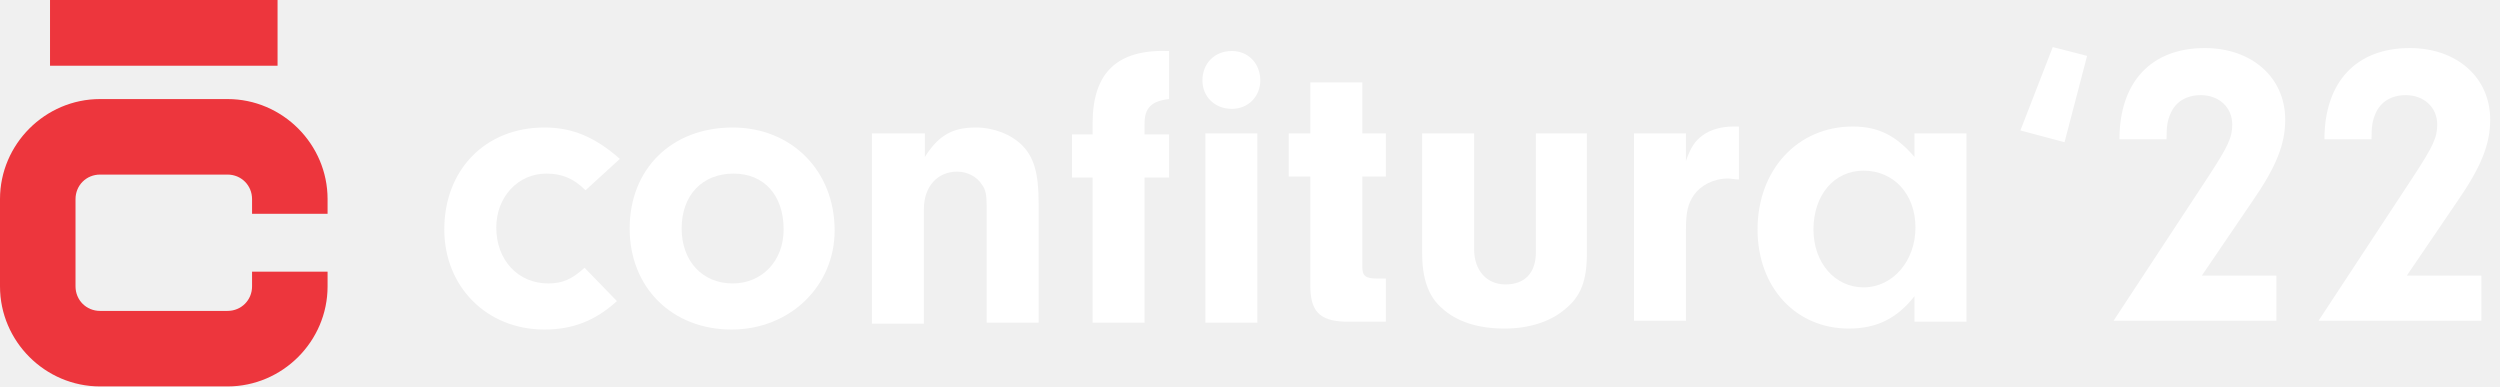
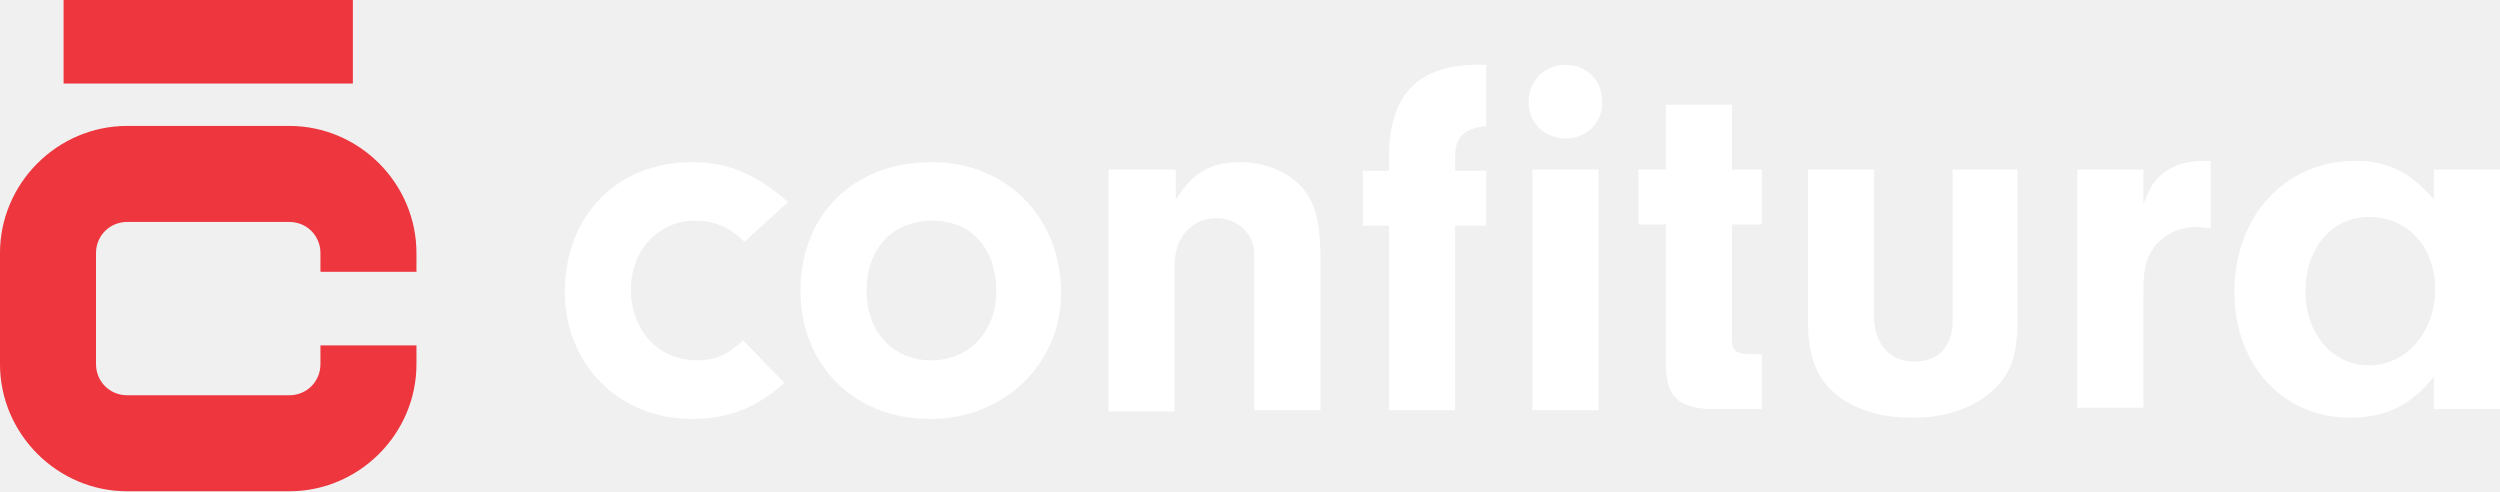
- <svg xmlns="http://www.w3.org/2000/svg" version="1.1" id="Layer_1" x="0px" y="0px" viewBox="15.7 30.8 254.9 39.4" xml:space="preserve" width="254.9" height="39.4">
+ <svg xmlns="http://www.w3.org/2000/svg" version="1.1" id="Layer_1" x="0px" y="0px" viewBox="15.7 30.8 200.5 39.4" xml:space="preserve" width="200.5" height="39.4">
  <defs id="defs39" />
  <style type="text/css" id="style2">
	.st0{fill:#FFFFFF;}
	.st1{fill:#ED363D;}
</style>
-   <g id="g34" transform="translate(-2e-6)">
+   <g id="g34">
    <g id="g24">
      <path class="st0" d="m 78.6,61.5 c -2.2,2 -4.5,2.9 -7.4,2.9 C 65.3,64.4 61,60 61,54.2 c 0,-6.1 4.2,-10.4 10.2,-10.4 2.9,0 5.2,1 7.7,3.2 l -3.5,3.2 c -1.2,-1.2 -2.4,-1.7 -4,-1.7 -2.9,0 -5.1,2.4 -5.1,5.5 0,3.3 2.2,5.7 5.3,5.7 1.4,0 2.4,-0.4 3.7,-1.6 z" id="path4" style="fill:#ffffff" />
      <path class="st0" d="m 100.8,54.3 c 0,5.7 -4.6,10.1 -10.5,10.1 -6.1,0 -10.4,-4.3 -10.4,-10.3 0,-6.1 4.3,-10.3 10.5,-10.3 6,0 10.4,4.4 10.4,10.5 M 85.2,54.1 c 0,3.3 2.1,5.6 5.2,5.6 3,0 5.2,-2.3 5.2,-5.5 0,-3.5 -2,-5.7 -5.1,-5.7 -3.2,0 -5.3,2.2 -5.3,5.6" id="path6" style="fill:#ffffff" />
      <path class="st0" d="m 110,44.4 v 2.4 c 1.4,-2.2 2.8,-3 5.2,-3 1.8,0 3.6,0.7 4.7,1.8 1.2,1.2 1.7,2.8 1.7,5.9 v 12.2 h -5.3 V 51.8 c 0,-1.1 -0.1,-1.7 -0.5,-2.2 -0.5,-0.8 -1.5,-1.3 -2.5,-1.3 -2,0 -3.4,1.5 -3.4,3.8 v 11.7 h -5.3 V 44.4 Z" id="path8" style="fill:#ffffff" />
      <path class="st0" d="m 132.4,63.7 h -5.3 V 48.9 H 125 v -4.4 h 2.1 v -1.1 c 0,-5.2 2.5,-7.6 7.8,-7.4 v 4.9 c -1.8,0.2 -2.5,0.9 -2.5,2.5 v 1.1 h 2.5 v 4.4 h -2.5 z" id="path10" style="fill:#ffffff" />
      <path class="st0" d="m 144.2,39 c 0,1.6 -1.2,2.9 -2.9,2.9 -1.7,0 -3,-1.2 -3,-2.9 0,-1.7 1.2,-3 3,-3 1.7,0 2.9,1.3 2.9,3 m -0.3,24.7 h -5.3 V 44.4 h 5.3 z" id="path12" style="fill:#ffffff" />
      <path class="st0" d="m 154.6,58 c 0,0.9 0.3,1.2 1.5,1.2 h 0.9 v 4.4 h -4.2 c -2.6,-0.1 -3.5,-1.1 -3.5,-3.7 V 48.8 h -2.2 v -4.4 h 2.2 v -5.2 h 5.3 v 5.2 h 2.4 v 4.4 h -2.4 z" id="path14" style="fill:#ffffff" />
      <path class="st0" d="m 177.5,44.4 v 12.2 c 0,2.8 -0.6,4.4 -2.2,5.7 -1.5,1.3 -3.7,2 -6.2,2 -2.7,0 -4.9,-0.7 -6.4,-2.1 -1.4,-1.2 -2,-3.1 -2,-5.6 V 44.4 h 5.3 v 11.8 c 0,2.2 1.3,3.6 3.2,3.6 2,0 3.1,-1.2 3.1,-3.3 V 44.4 Z" id="path16" style="fill:#ffffff" />
      <path class="st0" d="m 187.6,44.4 v 2.8 c 0.5,-1.4 0.9,-2 1.7,-2.6 0.8,-0.6 2,-0.9 3.1,-0.9 0.1,0 0.3,0 0.6,0 v 5.4 c -0.4,0 -0.8,-0.1 -1.1,-0.1 -1.5,0 -2.8,0.7 -3.5,1.7 -0.6,0.9 -0.8,1.7 -0.8,3.5 v 9.3 h -5.3 V 44.4 Z" id="path18" style="fill:#ffffff" />
      <path class="st0" d="m 210.9,44.4 h 5.3 v 19.2 h -5.3 V 61 c -1.8,2.3 -3.9,3.3 -6.7,3.3 -5.4,0 -9.3,-4.2 -9.3,-10.1 0,-6.1 4.1,-10.5 9.7,-10.5 2.6,0 4.4,0.9 6.3,3.1 z m -10.3,9.8 c 0,3.4 2.2,5.9 5.1,5.9 3,0 5.3,-2.7 5.3,-6.1 0,-3.4 -2.2,-5.8 -5.3,-5.8 -3,0 -5.1,2.5 -5.1,6" id="path20" style="fill:#ffffff" />
      <path class="st1" d="M 49.1,58.5 V 60 c 0,5.6 -4.6,10.2 -10.2,10.2 h -13 C 20.3,70.2 15.7,65.6 15.7,60 v -8.9 c 0,-5.6 4.6,-10.2 10.2,-10.2 h 13 c 5.6,0 10.2,4.6 10.2,10.2 v 1.5 h -7.7 v -1.5 c 0,-1.4 -1.1,-2.5 -2.5,-2.5 h -13 c -1.4,0 -2.5,1.1 -2.5,2.5 V 60 c 0,1.4 1.1,2.5 2.5,2.5 h 13 c 1.4,0 2.5,-1.1 2.5,-2.5 V 58.5 Z M 44,30.8 H 20.8 v 6.7 H 44 Z" id="path22" style="fill:#ed363d" />
    </g>
    <g id="g32">
-       <path class="st0" d="m 225,35.6 3.5,0.9 -2.3,8.8 -4.5,-1.2 z" id="path26" style="fill:#ffffff" />
-       <path class="st0" d="m 247.8,58.9 v 4.6 h -16.6 l 9.6,-14.6 c 2.1,-3.2 2.5,-4.1 2.5,-5.4 0,-1.8 -1.4,-3 -3.2,-3 -1.5,0 -2.6,0.7 -3.1,1.9 -0.3,0.7 -0.4,1.2 -0.4,2.6 h -4.8 c 0,-5.8 3.2,-9.3 8.7,-9.3 4.8,0 8.2,3 8.2,7.3 0,2.5 -0.9,4.8 -3.4,8.4 l -5.1,7.5 z" id="path28" style="fill:#ffffff" />
-       <path class="st0" d="m 268.7,58.9 v 4.6 h -16.6 l 9.6,-14.6 c 2.1,-3.2 2.5,-4.1 2.5,-5.4 0,-1.8 -1.4,-3 -3.2,-3 -1.5,0 -2.6,0.7 -3.1,1.9 -0.3,0.7 -0.4,1.2 -0.4,2.6 h -4.8 c 0,-5.8 3.2,-9.3 8.7,-9.3 4.8,0 8.2,3 8.2,7.3 0,2.5 -0.9,4.8 -3.4,8.4 l -5.1,7.5 z" id="path28-3" style="fill:#ffffff" />
-     </g>
+ 		
+ 		
+ 		
+ 	</g>
  </g>
</svg>
